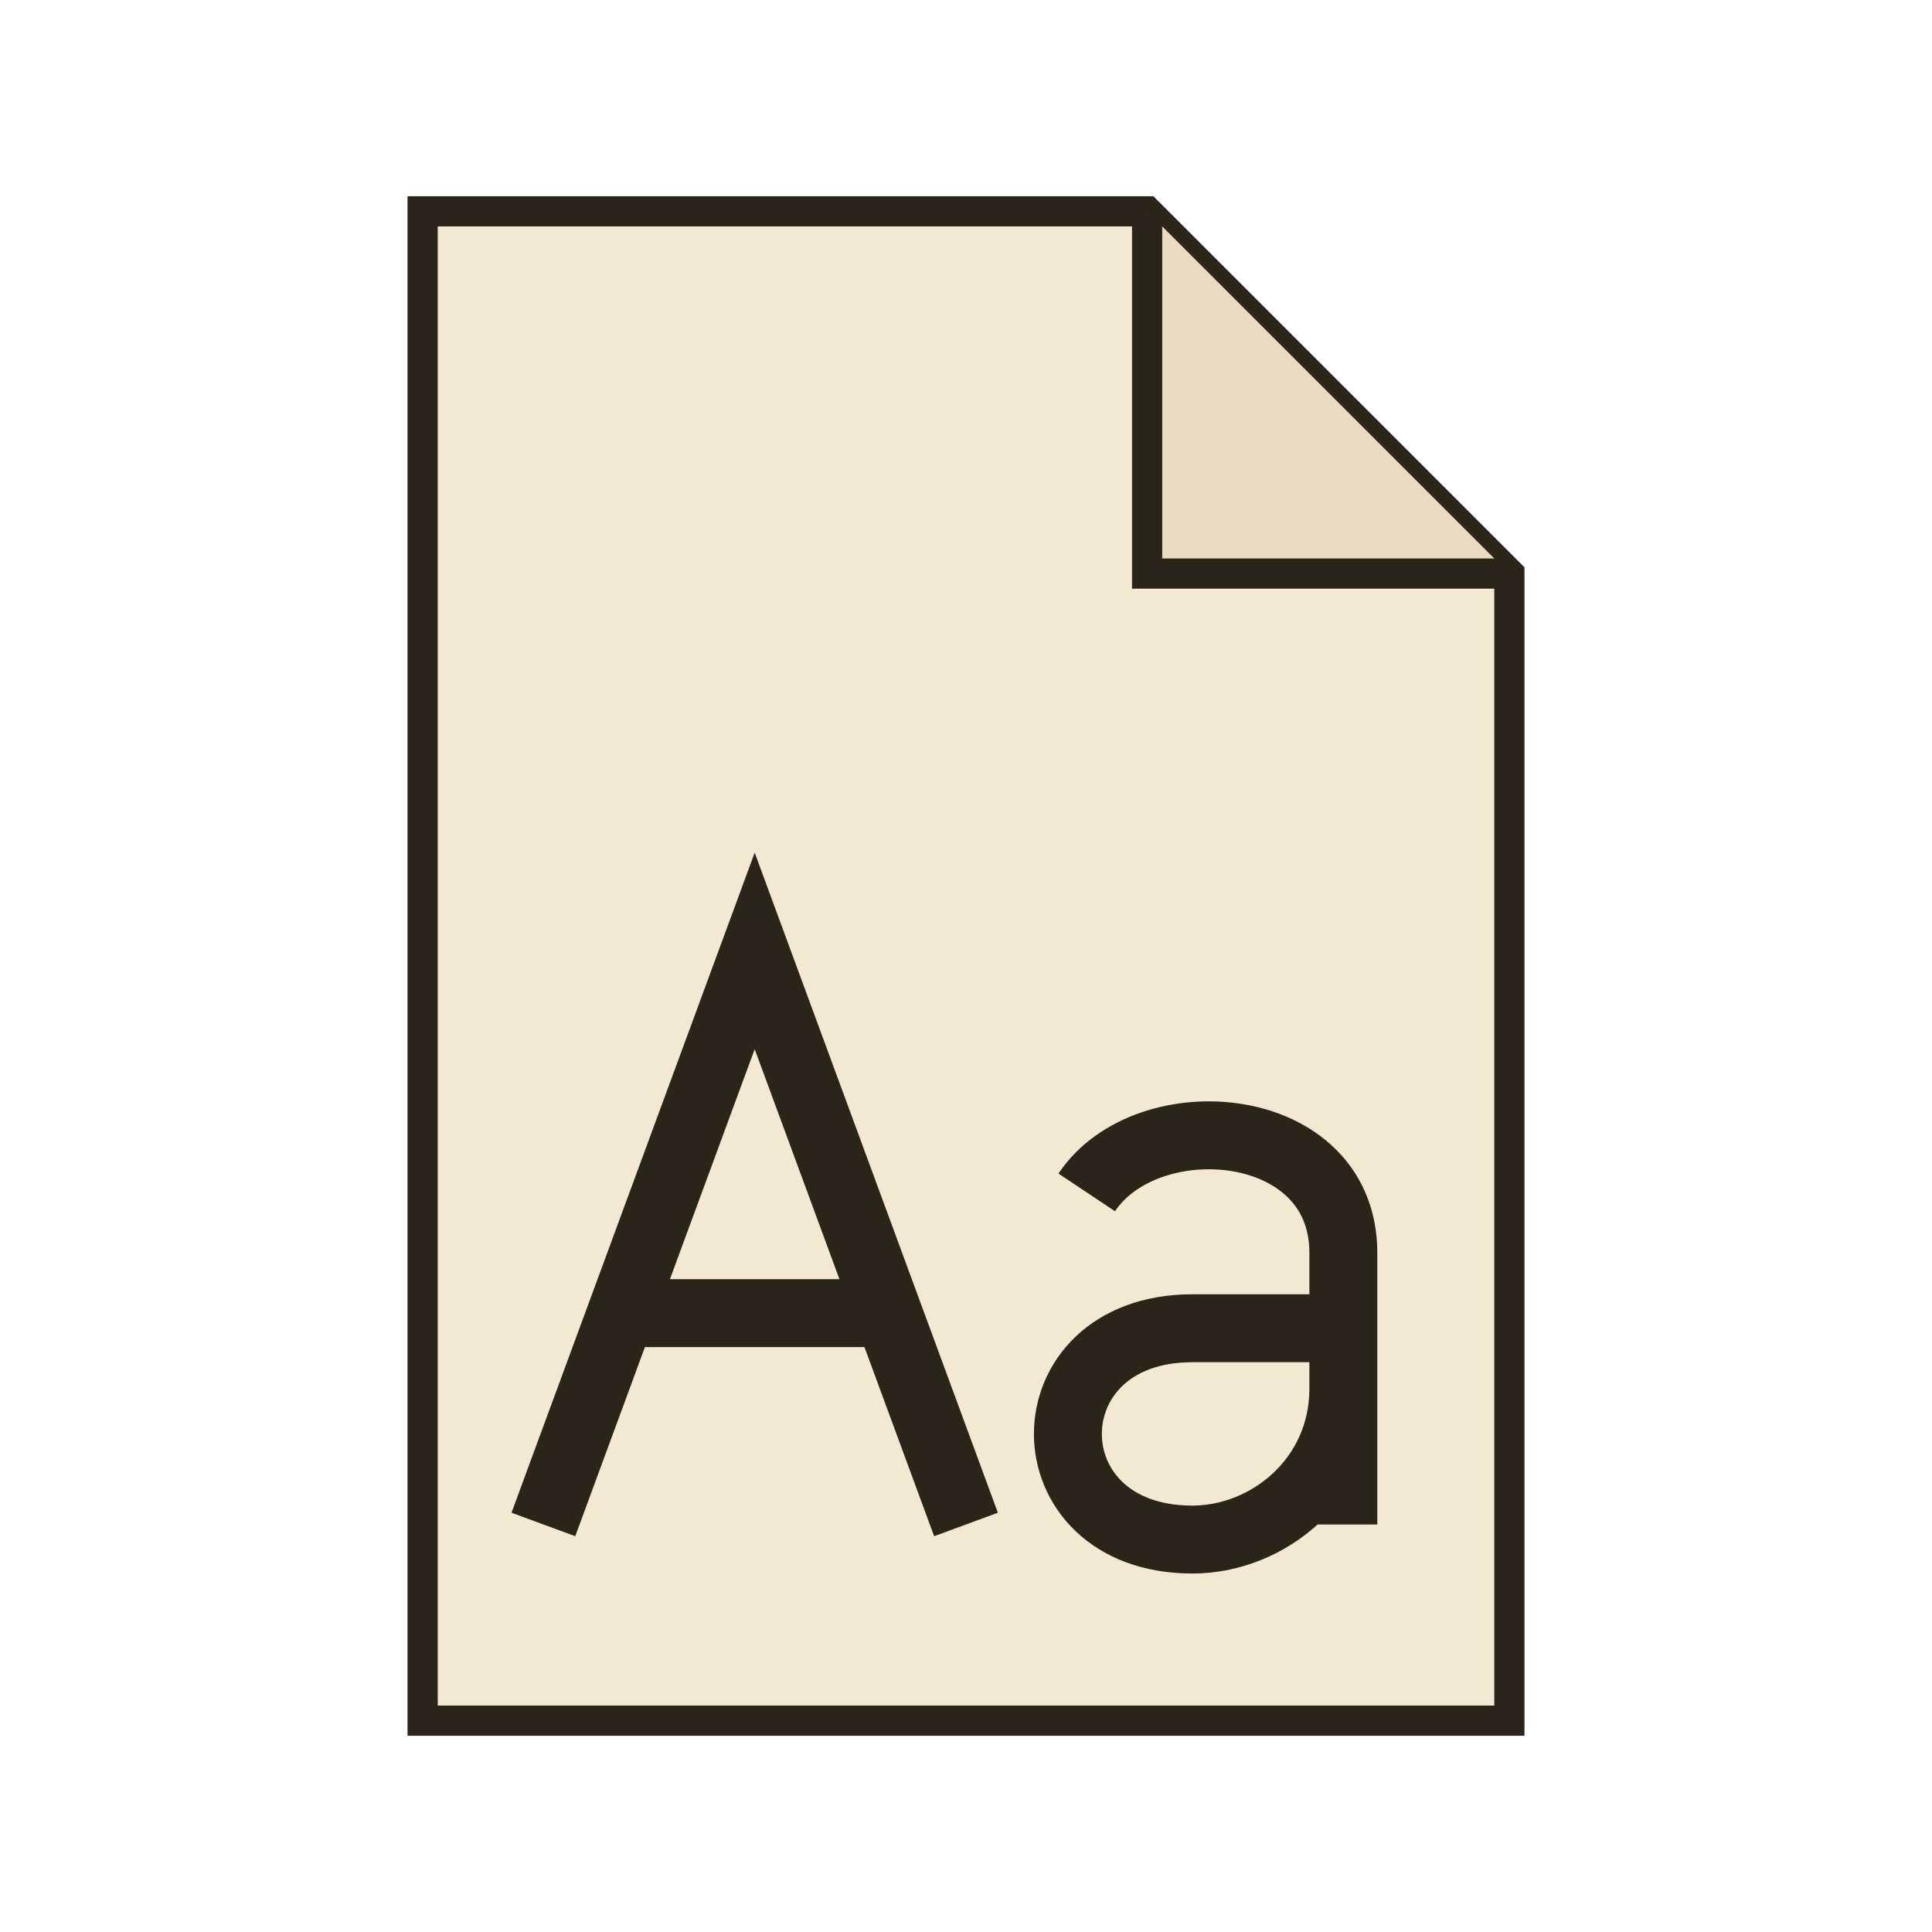
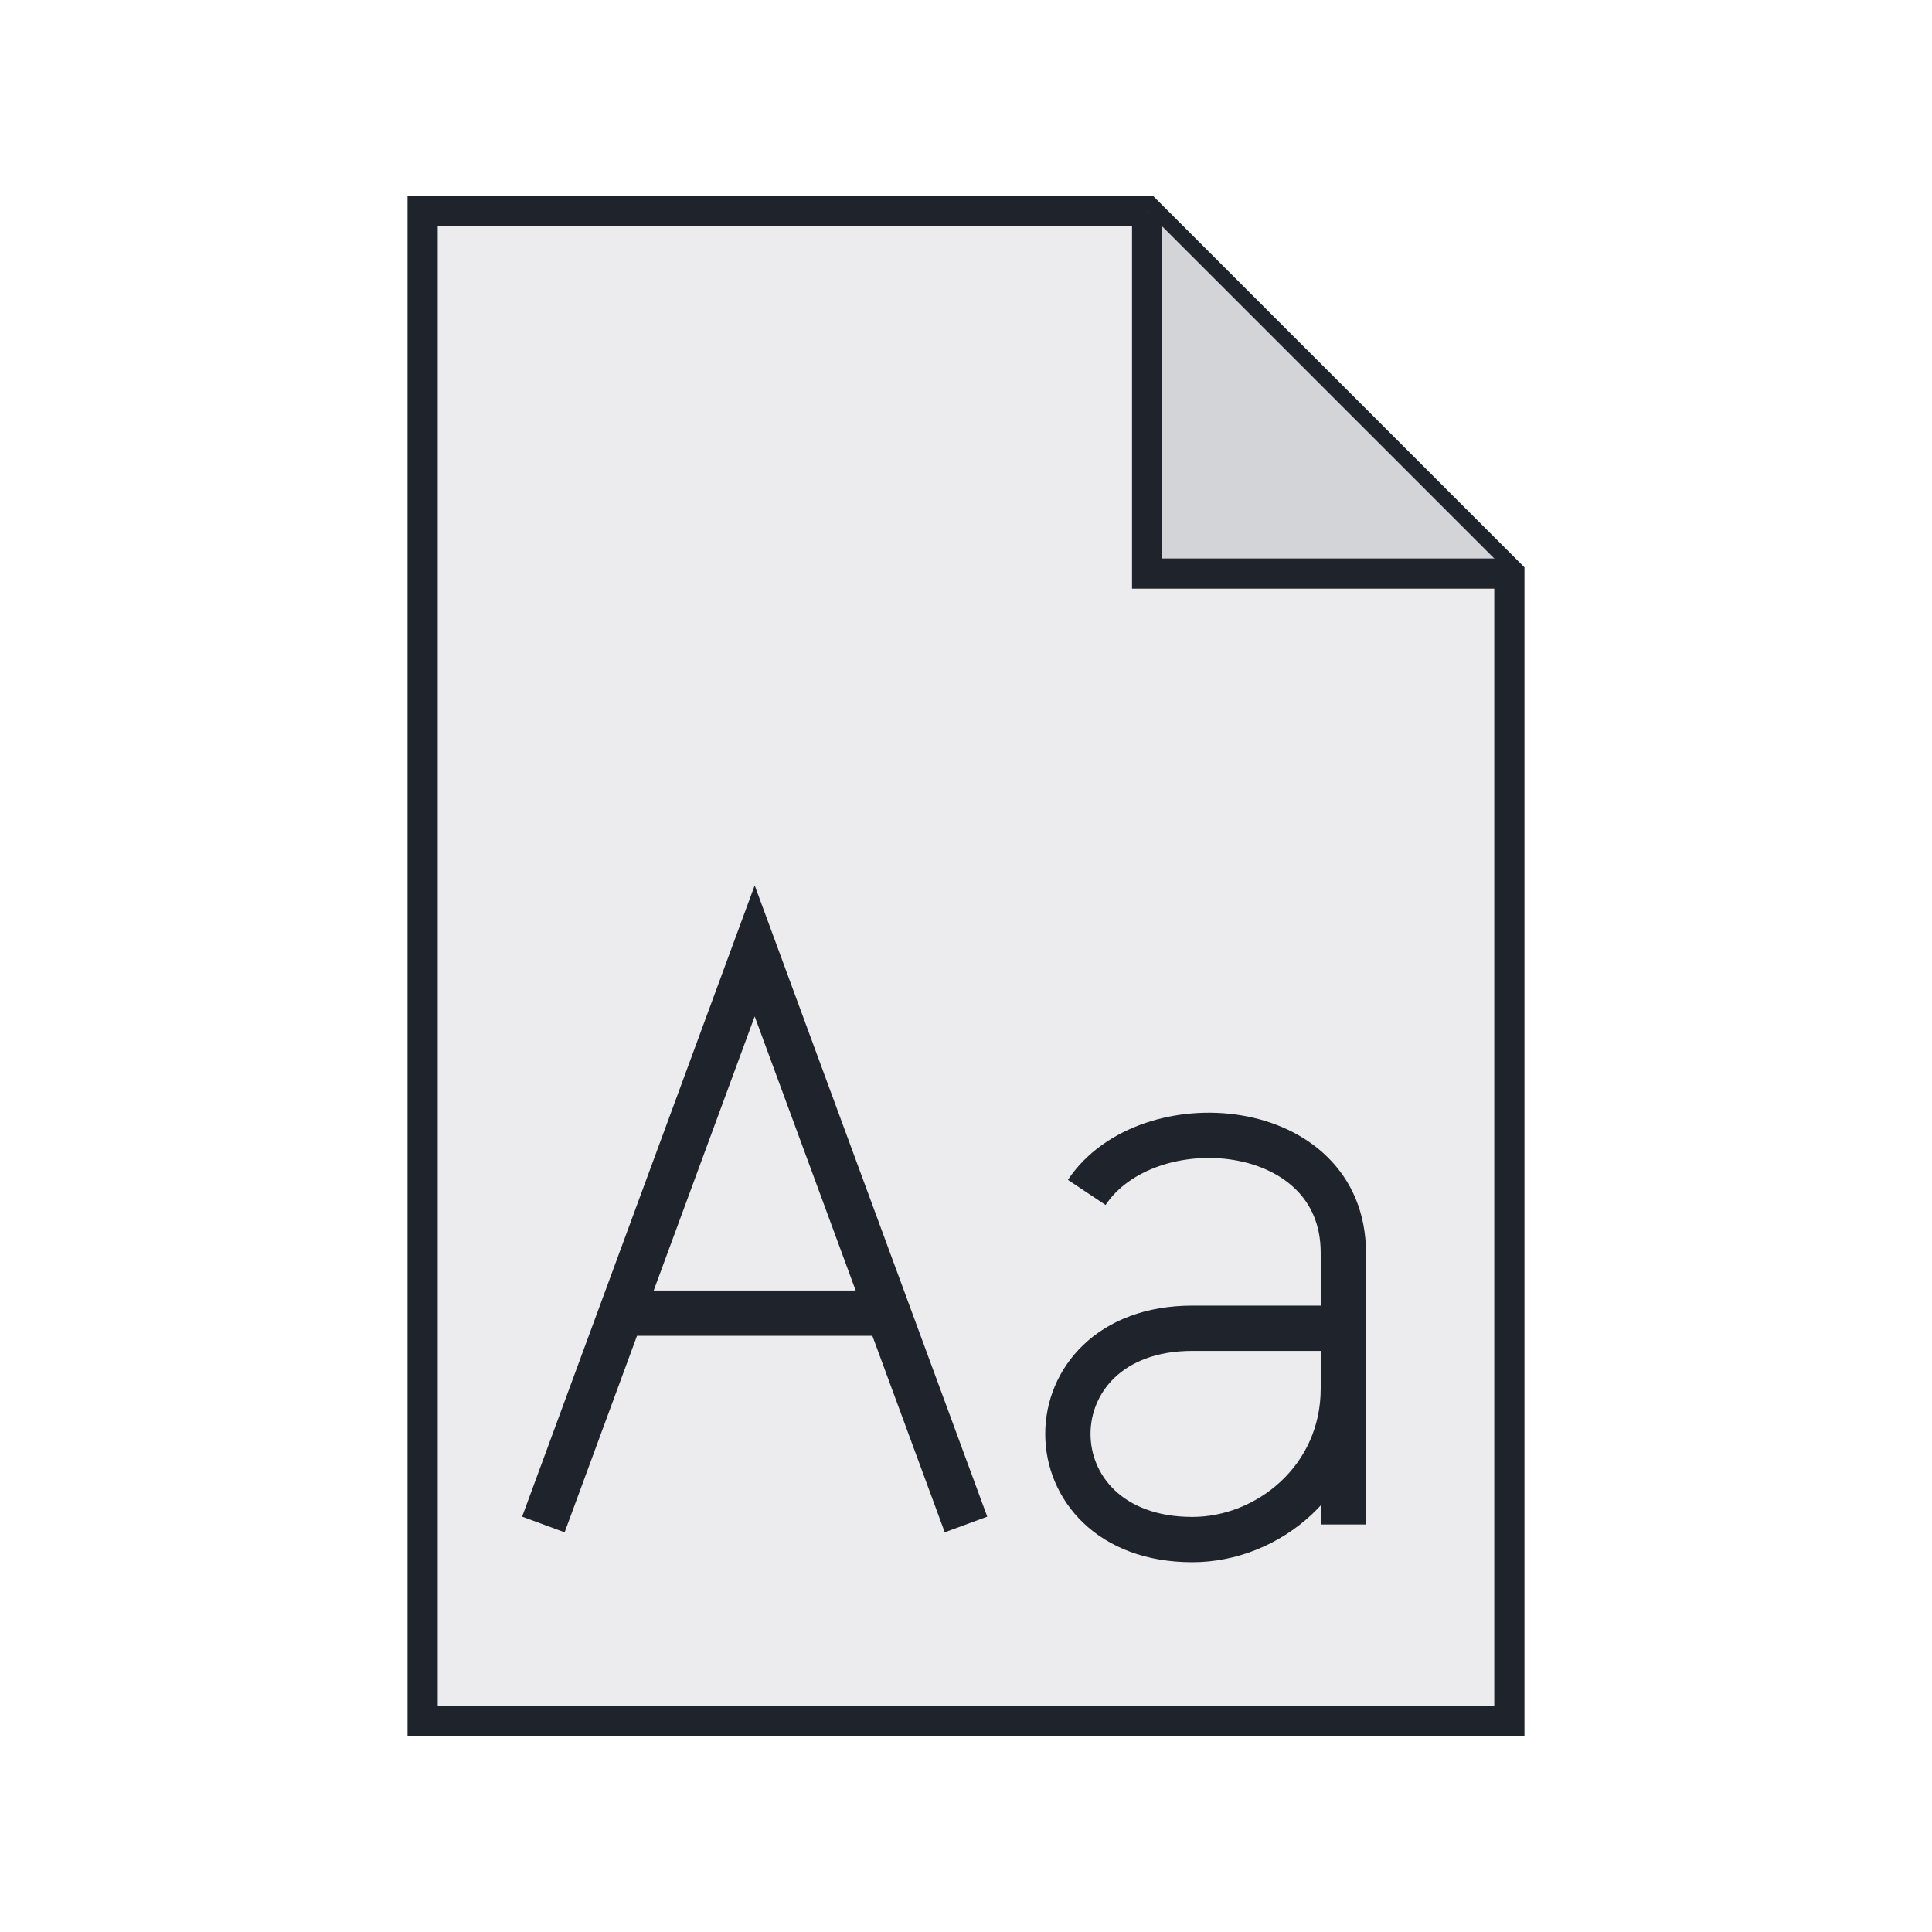
<svg xmlns="http://www.w3.org/2000/svg" width="128" height="128" viewBox="0 0 128 128" fill="none" role="img" aria-label="Skrifttype">
  <g>
-     <path d="M28 14H76L100 38V114H28V14Z" fill="#F3E8D2" stroke="#2B2419" stroke-width="2" stroke-linejoin="miter" />
-     <path d="M76 14v24h24" fill="#E8DBC2" stroke="#2B2419" stroke-width="2" stroke-linejoin="miter" />
-     <path d="M36 101L50 63L64 101M41 87H59" stroke="#2B2419" stroke-width="4.5" stroke-linejoin="miter" stroke-linecap="butt" />
-     <path d="M72 79C76 73 89 74 89 83V101M89 88H79C68 88 68 102 79 102C84 102 89 98 89 92" stroke="#2B2419" stroke-width="4.5" stroke-linejoin="miter" stroke-linecap="butt" />
+     <path d="M28 14H76L100 38V114H28V14Z" fill="#ececee" data-icon-fill="paper" stroke="#1f232b" data-icon-stroke="ink" stroke-width="2" stroke-linejoin="miter" />
+     <path d="M76 14v24h24" fill="#d3d4d7" data-icon-fill="fold" stroke="#1f232b" data-icon-stroke="ink" stroke-width="2" stroke-linejoin="miter" />
+     <path d="M36 101L50 63L64 101M41 87H59" stroke="#1f232b" data-icon-stroke="ink" stroke-width="3" stroke-linejoin="miter" stroke-linecap="butt" />
+     <path d="M72 79C76 73 89 74 89 83V101M89 88H79C68 88 68 102 79 102C84 102 89 98 89 92" stroke="#1f232b" data-icon-stroke="ink" stroke-width="3" stroke-linejoin="miter" stroke-linecap="butt" />
  </g>
</svg>
